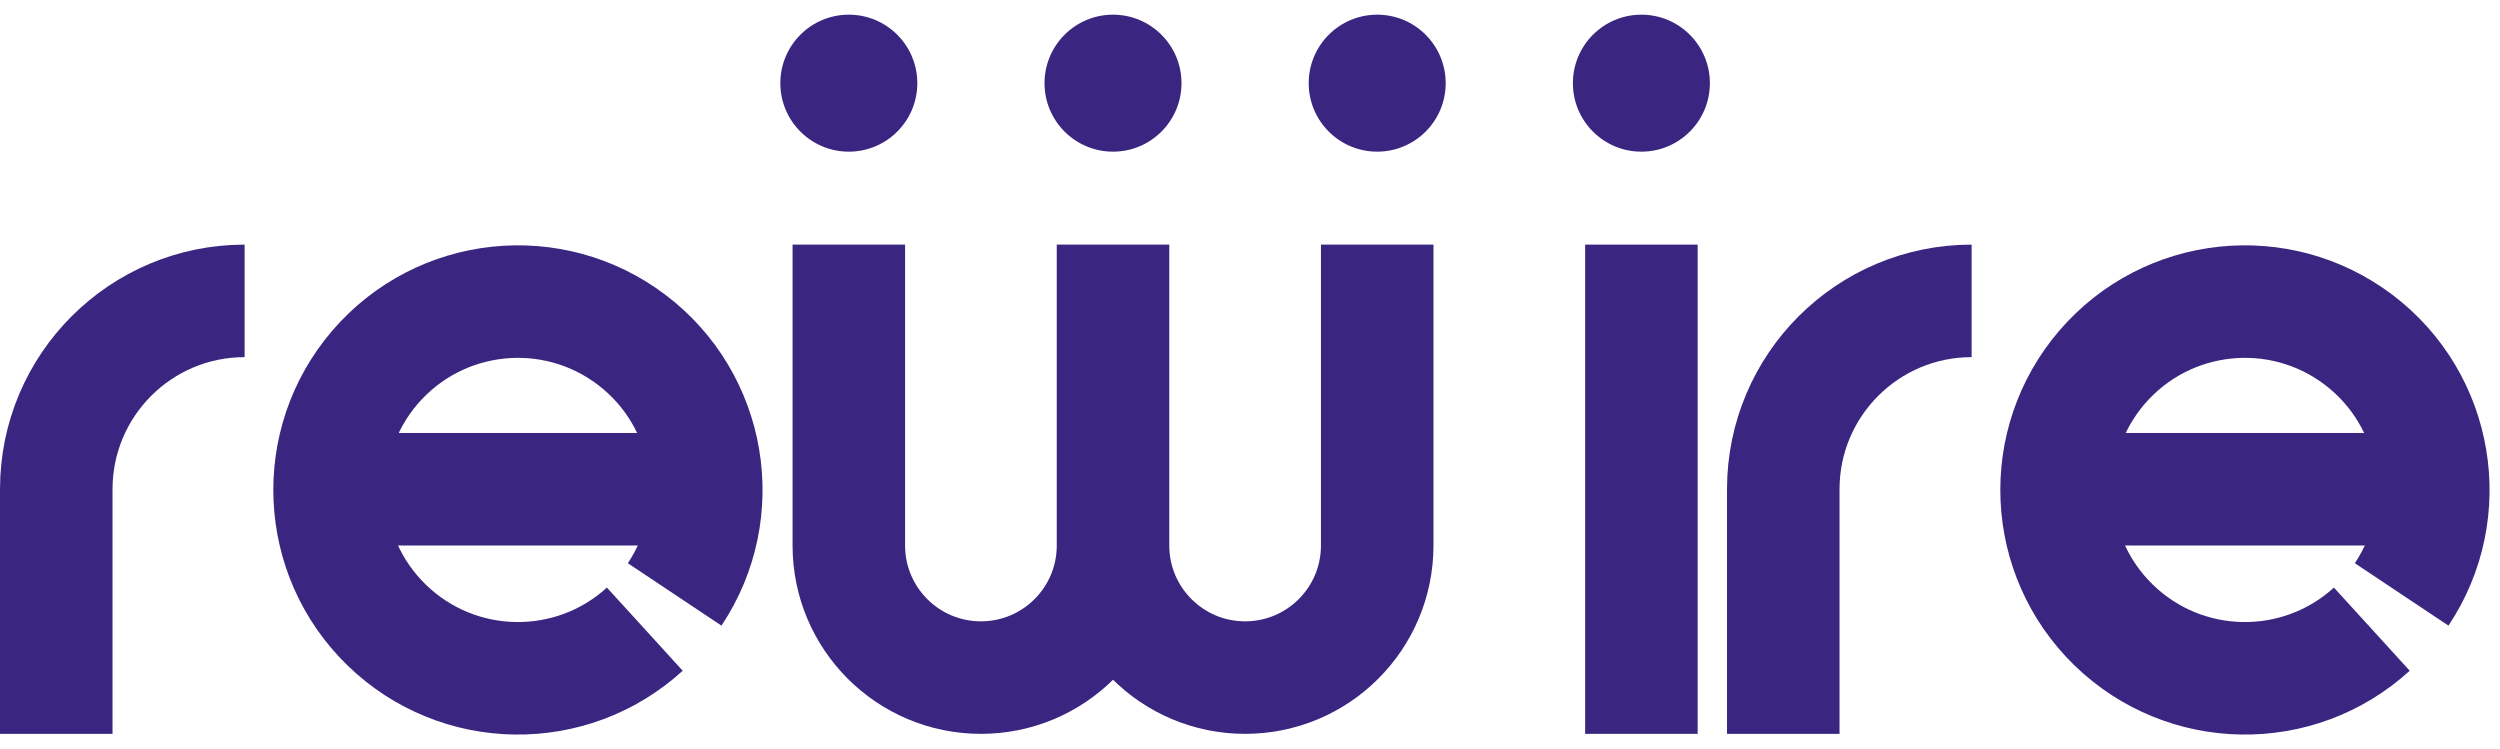
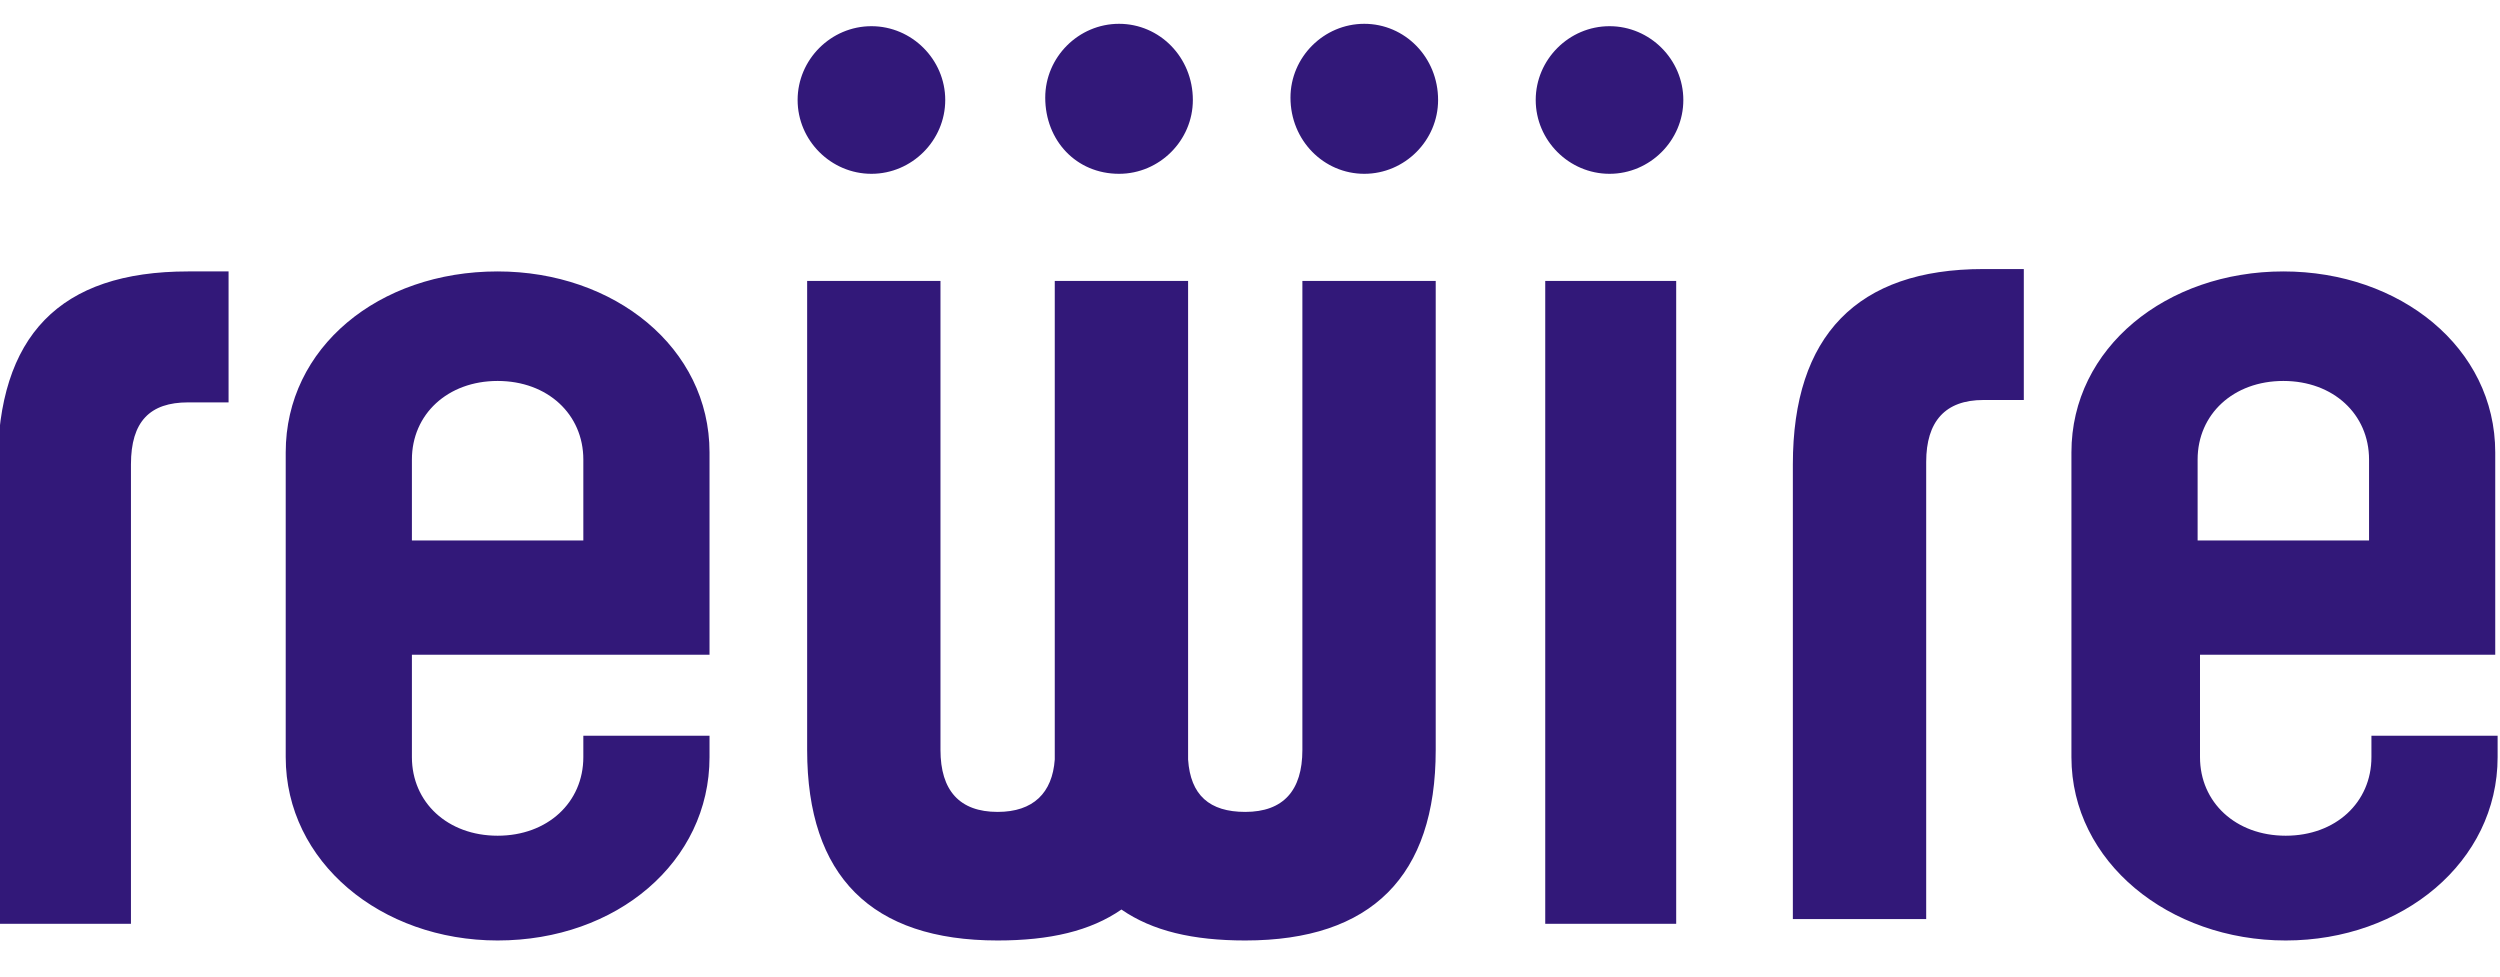
- <svg xmlns="http://www.w3.org/2000/svg" viewBox="0 -50 511 153">
-   <path d="M11.5,100.0 L11.5,50.0 A38.5,38.5 0 0 1 50.0,11.5" fill="none" stroke="#3A2681" stroke-width="23.0" stroke-linecap="butt" />
-   <path d="M137.9,71.5 A38.5,38.5 0 1 0 131.8,78.6" fill="none" stroke="#3A2681" stroke-width="23.0" stroke-linecap="butt" />
-   <path d="M67.5,50.0 L144.5,50.0" fill="none" stroke="#3A2681" stroke-width="23.0" stroke-linecap="butt" />
-   <path d="M173.5,0 L173.5,61.5 A27.0,27.0 0 0 0 227.5,61.5 L227.5,0 M227.5,0 L227.5,61.5 A27.0,27.0 0 0 0 281.5,61.5 L281.5,0" fill="none" stroke="#3A2681" stroke-width="23.0" stroke-linecap="butt" />
-   <path d="M335.5,0 L335.5,100.0" fill="none" stroke="#3A2681" stroke-width="23.0" stroke-linecap="butt" />
-   <path d="M364.5,100.0 L364.5,50.0 A38.5,38.5 0 0 1 403.0,11.5" fill="none" stroke="#3A2681" stroke-width="23.0" stroke-linecap="butt" />
-   <path d="M490.9,71.5 A38.5,38.5 0 1 0 484.8,78.6" fill="none" stroke="#3A2681" stroke-width="23.0" stroke-linecap="butt" />
-   <path d="M420.5,50.0 L497.5,50.0" fill="none" stroke="#3A2681" stroke-width="23.0" stroke-linecap="butt" />
-   <circle cx="173.5" cy="-33.0" r="14.0" fill="#3A2681" />
-   <circle cx="227.5" cy="-33.0" r="14.0" fill="#3A2681" />
-   <circle cx="281.5" cy="-33.0" r="14.0" fill="#3A2681" />
-   <circle cx="335.5" cy="-33.0" r="14.0" fill="#3A2681" />
+ <svg xmlns="http://www.w3.org/2000/svg" viewBox="0 0 105 41">
+   <path fill-rule="evenodd" clip-rule="evenodd" fill="#321879" d="M47,7.3c1.7,0,3.1-1.4,3.1-3.1C50.1,2.4,48.7,1,47,1c-1.7,0-3.1,1.4-3.1,3.1C43.9,5.9,45.2,7.3,47,7.3z   M33.5,4.2c0-1.7,1.4-3.1,3.1-3.1c1.7,0,3.1,1.4,3.1,3.1c0,1.7-1.4,3.1-3.1,3.1C34.9,7.3,33.5,5.9,33.5,4.2z M57.3,7.3  c1.7,0,3.1-1.4,3.1-3.1C60.4,2.4,59,1,57.3,1c-1.7,0-3.1,1.4-3.1,3.1C54.2,5.9,55.6,7.3,57.3,7.3z M64.5,4.2c0-1.7,1.4-3.1,3.1-3.1  c1.7,0,3.1,1.4,3.1,3.1c0,1.7-1.4,3.1-3.1,3.1C65.9,7.3,64.5,5.9,64.5,4.2z M44.3,31.9c-0.1,1.4-0.9,2.2-2.4,2.2h0  c-1.6,0-2.4-0.9-2.4-2.6V11.8h-5.6v19.7c0,5.3,2.7,8,8,8c2.2,0,3.9-0.4,5.2-1.3c1.3,0.9,3,1.3,5.2,1.3c5.3,0,8-2.7,8-8V11.8h-5.6  v19.7c0,1.7-0.8,2.6-2.4,2.6h0c-1.5,0-2.3-0.7-2.4-2.2V11.8h-5.6V31.9z M64.9,38.8h5.5v-27h-5.5V38.8z M24.5,30.9v0.9  c0,1.9-1.5,3.3-3.6,3.3c-2.1,0-3.6-1.4-3.6-3.3v-4.3h12.5V19c0-4.4-4-7.6-8.9-7.6c-5,0-8.9,3.2-8.9,7.6v12.8c0,4.4,4,7.7,8.9,7.7  c5,0,8.9-3.3,8.9-7.7v-0.9H24.5z M17.3,22.7v-3.4c0-1.9,1.5-3.3,3.6-3.3c2.1,0,3.6,1.4,3.6,3.3v3.4H17.3z M104.9,30.9v0.9  c0,4.4-4,7.7-8.9,7.7S87,36.2,87,31.8V19c0-4.4,4-7.6,8.9-7.6s8.9,3.2,8.9,7.6v8.5H92.4v4.3c0,1.9,1.5,3.3,3.6,3.3  c2.1,0,3.6-1.4,3.6-3.3v-0.9H104.9z M99.5,22.7v-3.4c0-1.9-1.5-3.3-3.6-3.3c-2.1,0-3.6,1.4-3.6,3.3v3.4H99.5z M-0.1,38.8h5.6V19.5  c0-1.8,0.8-2.6,2.4-2.6h1.7v-5.5H7.9c-5.4,0-8,2.7-8,8.2V38.8z M75.3,19.5c0-5.4,2.7-8.2,8-8.2H85v5.5h-1.7c-1.6,0-2.4,0.9-2.4,2.6  v19.2h-5.6V19.5z" />
</svg>
